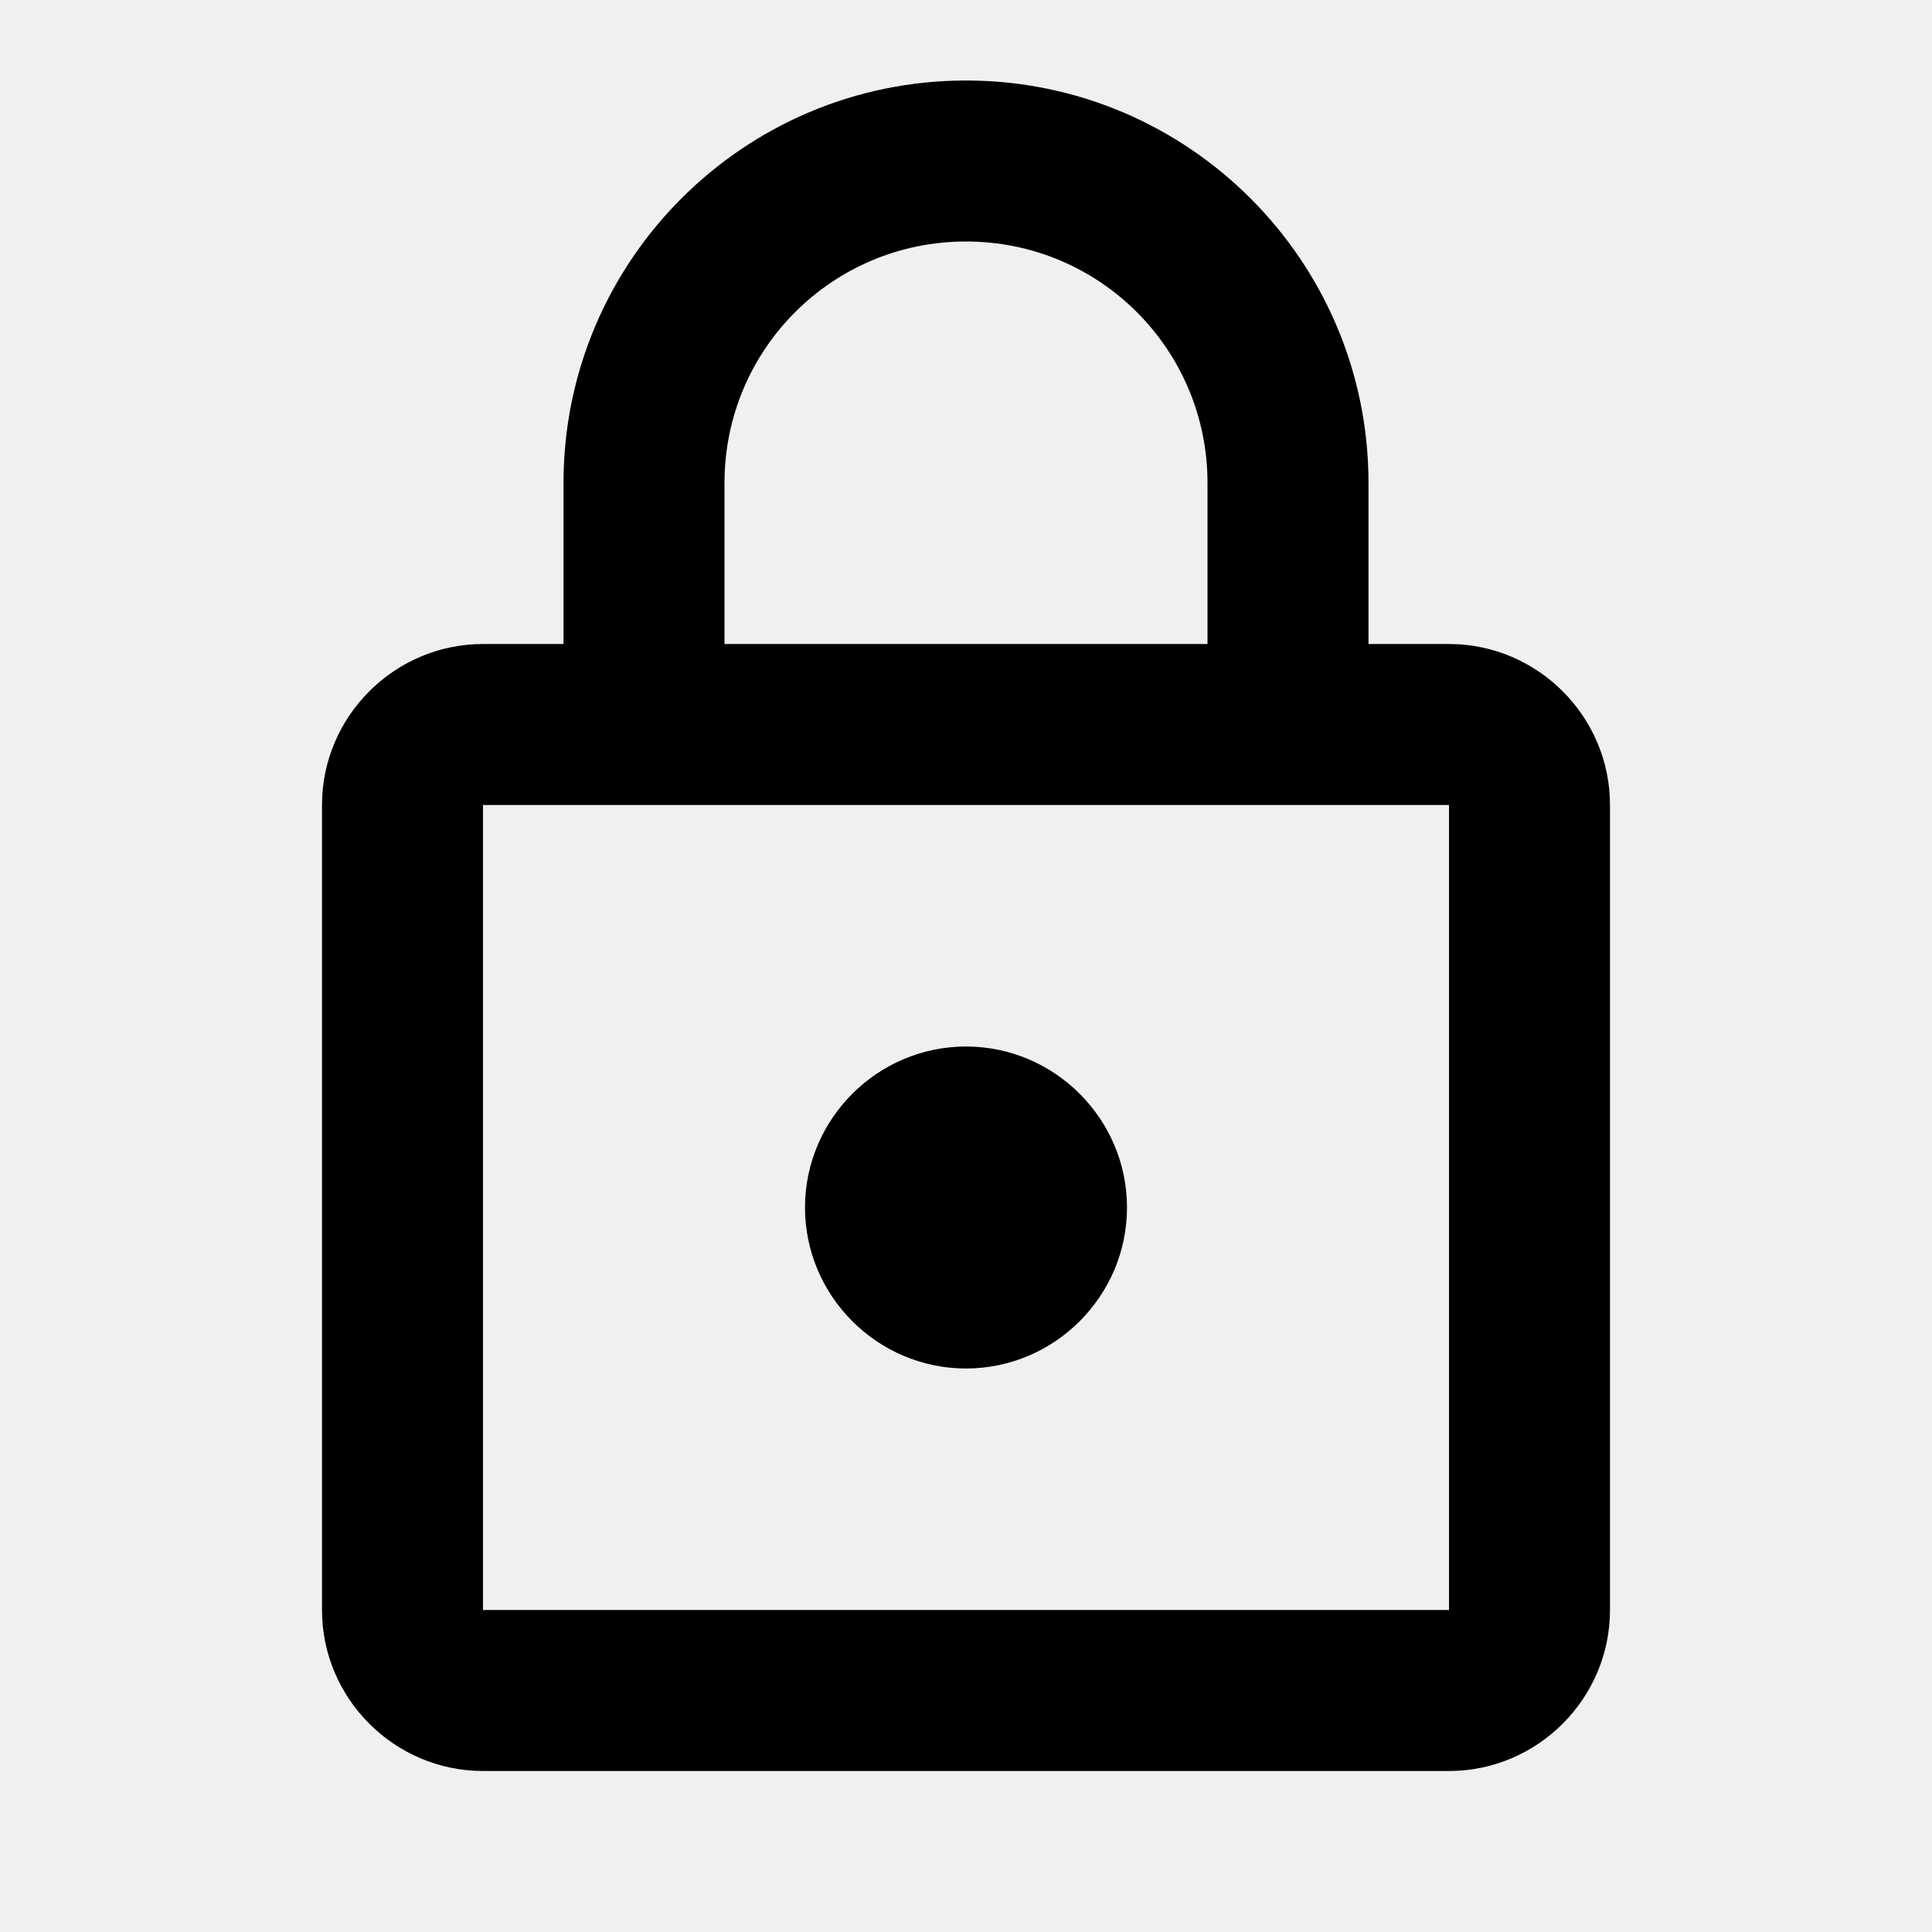
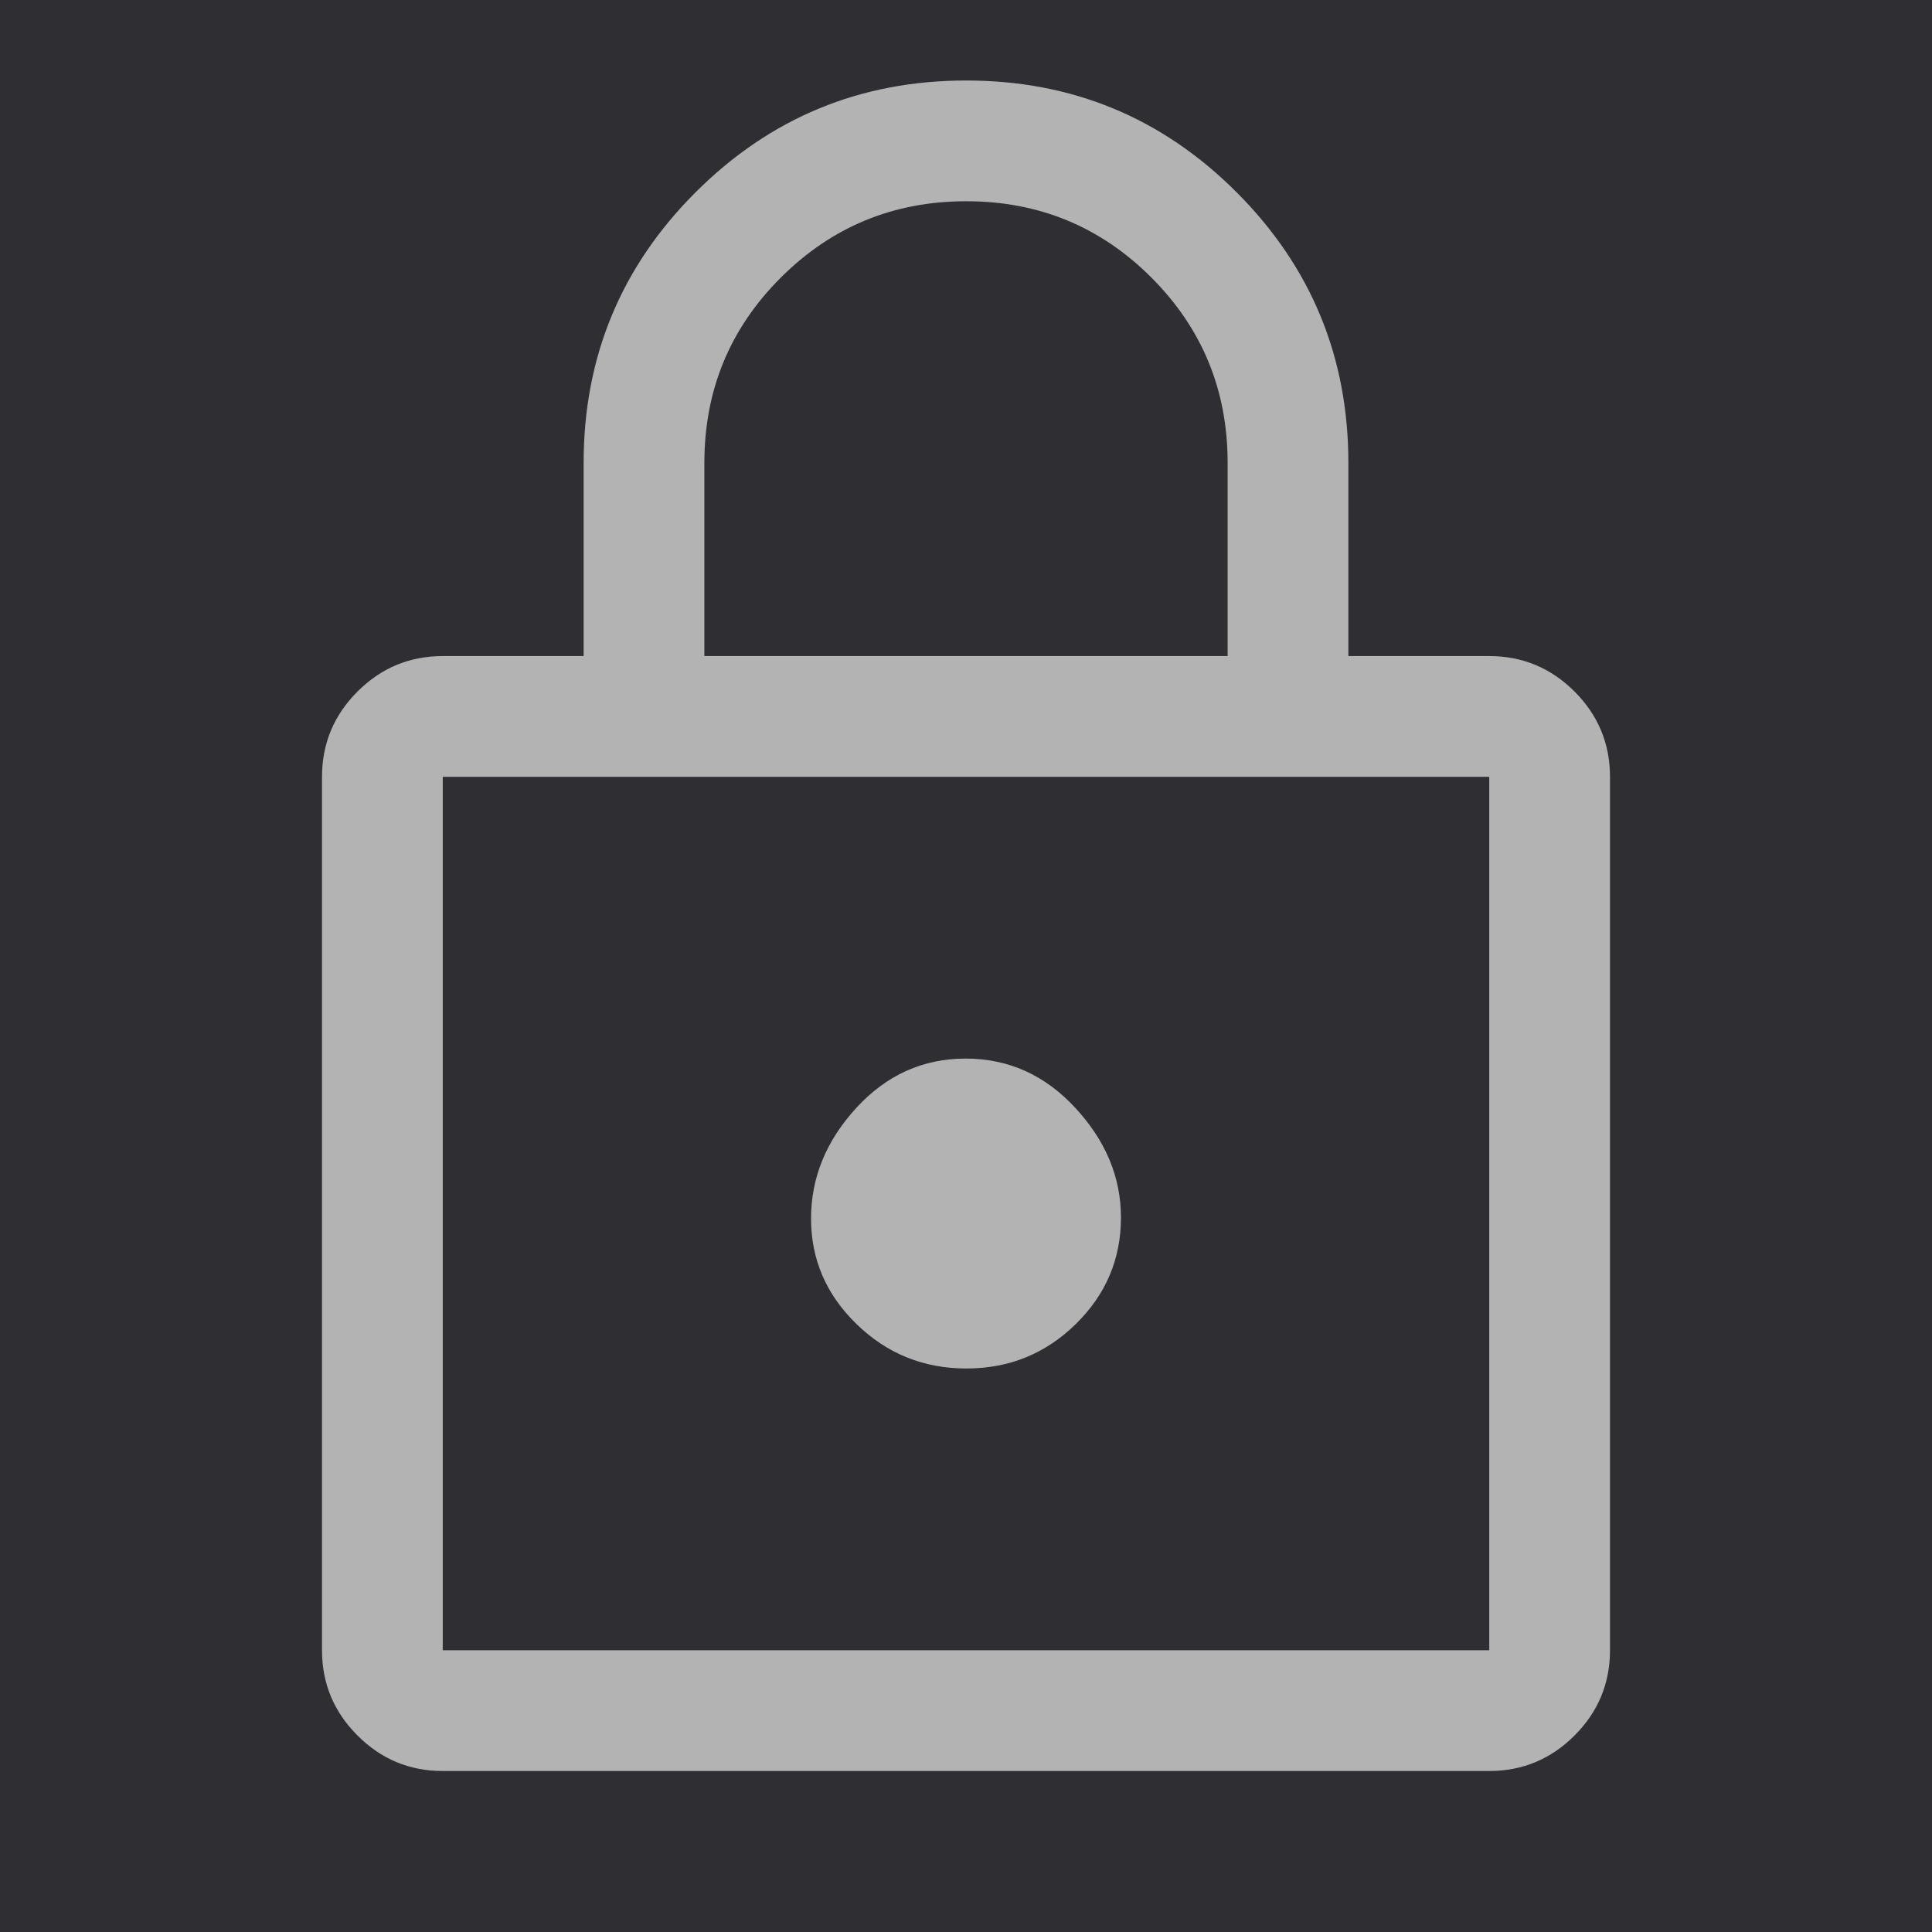
- <svg xmlns="http://www.w3.org/2000/svg" height="24" viewBox="0 0 24 24" width="24" fill="currentColor">
-   <path d="M18 8h-1V6c0-2.76-2.24-5-5-5S7 3.24 7 6v2H6c-1.1 0-2 .9-2 2v10c0 1.1.9 2 2 2h12c1.1 0 2-.9 2-2V10c0-1.1-.9-2-2-2zM9 6c0-1.66 1.34-3 3-3s3 1.34 3 3v2H9V6zm9 14H6V10h12v10zm-6-3c1.1 0 2-.9 2-2s-.9-2-2-2-2 .9-2 2 .9 2 2 2z" />
+ <svg xmlns="http://www.w3.org/2000/svg" width="48" height="48" viewBox="0 0 48 48" fill="none">
+   <g clip-path="url(#clip0_44_155)">
+     <rect width="48" height="48" fill="#2E2E33" />
+     <path d="M11 44C10.175 44 9.469 43.706 8.882 43.118C8.294 42.531 8 41.825 8 41V19.3C8 18.475 8.294 17.769 8.882 17.181C9.469 16.594 10.175 16.3 11 16.3H14.5V11.5C14.5 8.872 15.427 6.631 17.28 4.779C19.134 2.926 21.375 2 24.006 2C26.635 2 28.875 2.926 30.725 4.779C32.575 6.631 33.5 8.872 33.5 11.5V16.3H37C37.825 16.3 38.531 16.594 39.119 17.181C39.706 17.769 40 18.475 40 19.3V41C40 41.825 39.706 42.531 39.119 43.118C38.531 43.706 37.825 44 37 44H11ZM11 41H37V19.3H11V41ZM24.009 34C25.07 34 25.975 33.633 26.725 32.898C27.475 32.164 27.85 31.281 27.85 30.25C27.85 29.25 27.472 28.342 26.716 27.525C25.961 26.708 25.052 26.3 23.991 26.3C22.93 26.3 22.025 26.708 21.275 27.525C20.525 28.342 20.15 29.258 20.15 30.275C20.15 31.292 20.528 32.167 21.284 32.9C22.039 33.633 22.948 34 24.009 34ZM17.5 16.3H30.5V11.5C30.5 9.694 29.869 8.16 28.606 6.896C27.343 5.632 25.81 5 24.006 5C22.202 5 20.667 5.632 19.4 6.896C18.133 8.16 17.5 9.694 17.5 11.5V16.3Z" fill="#B3B3B3" />
+   </g>
+   <defs>
+     <clipPath id="clip0_44_155">
+       <rect width="48" height="48" fill="white" />
+     </clipPath>
+   </defs>
</svg>
